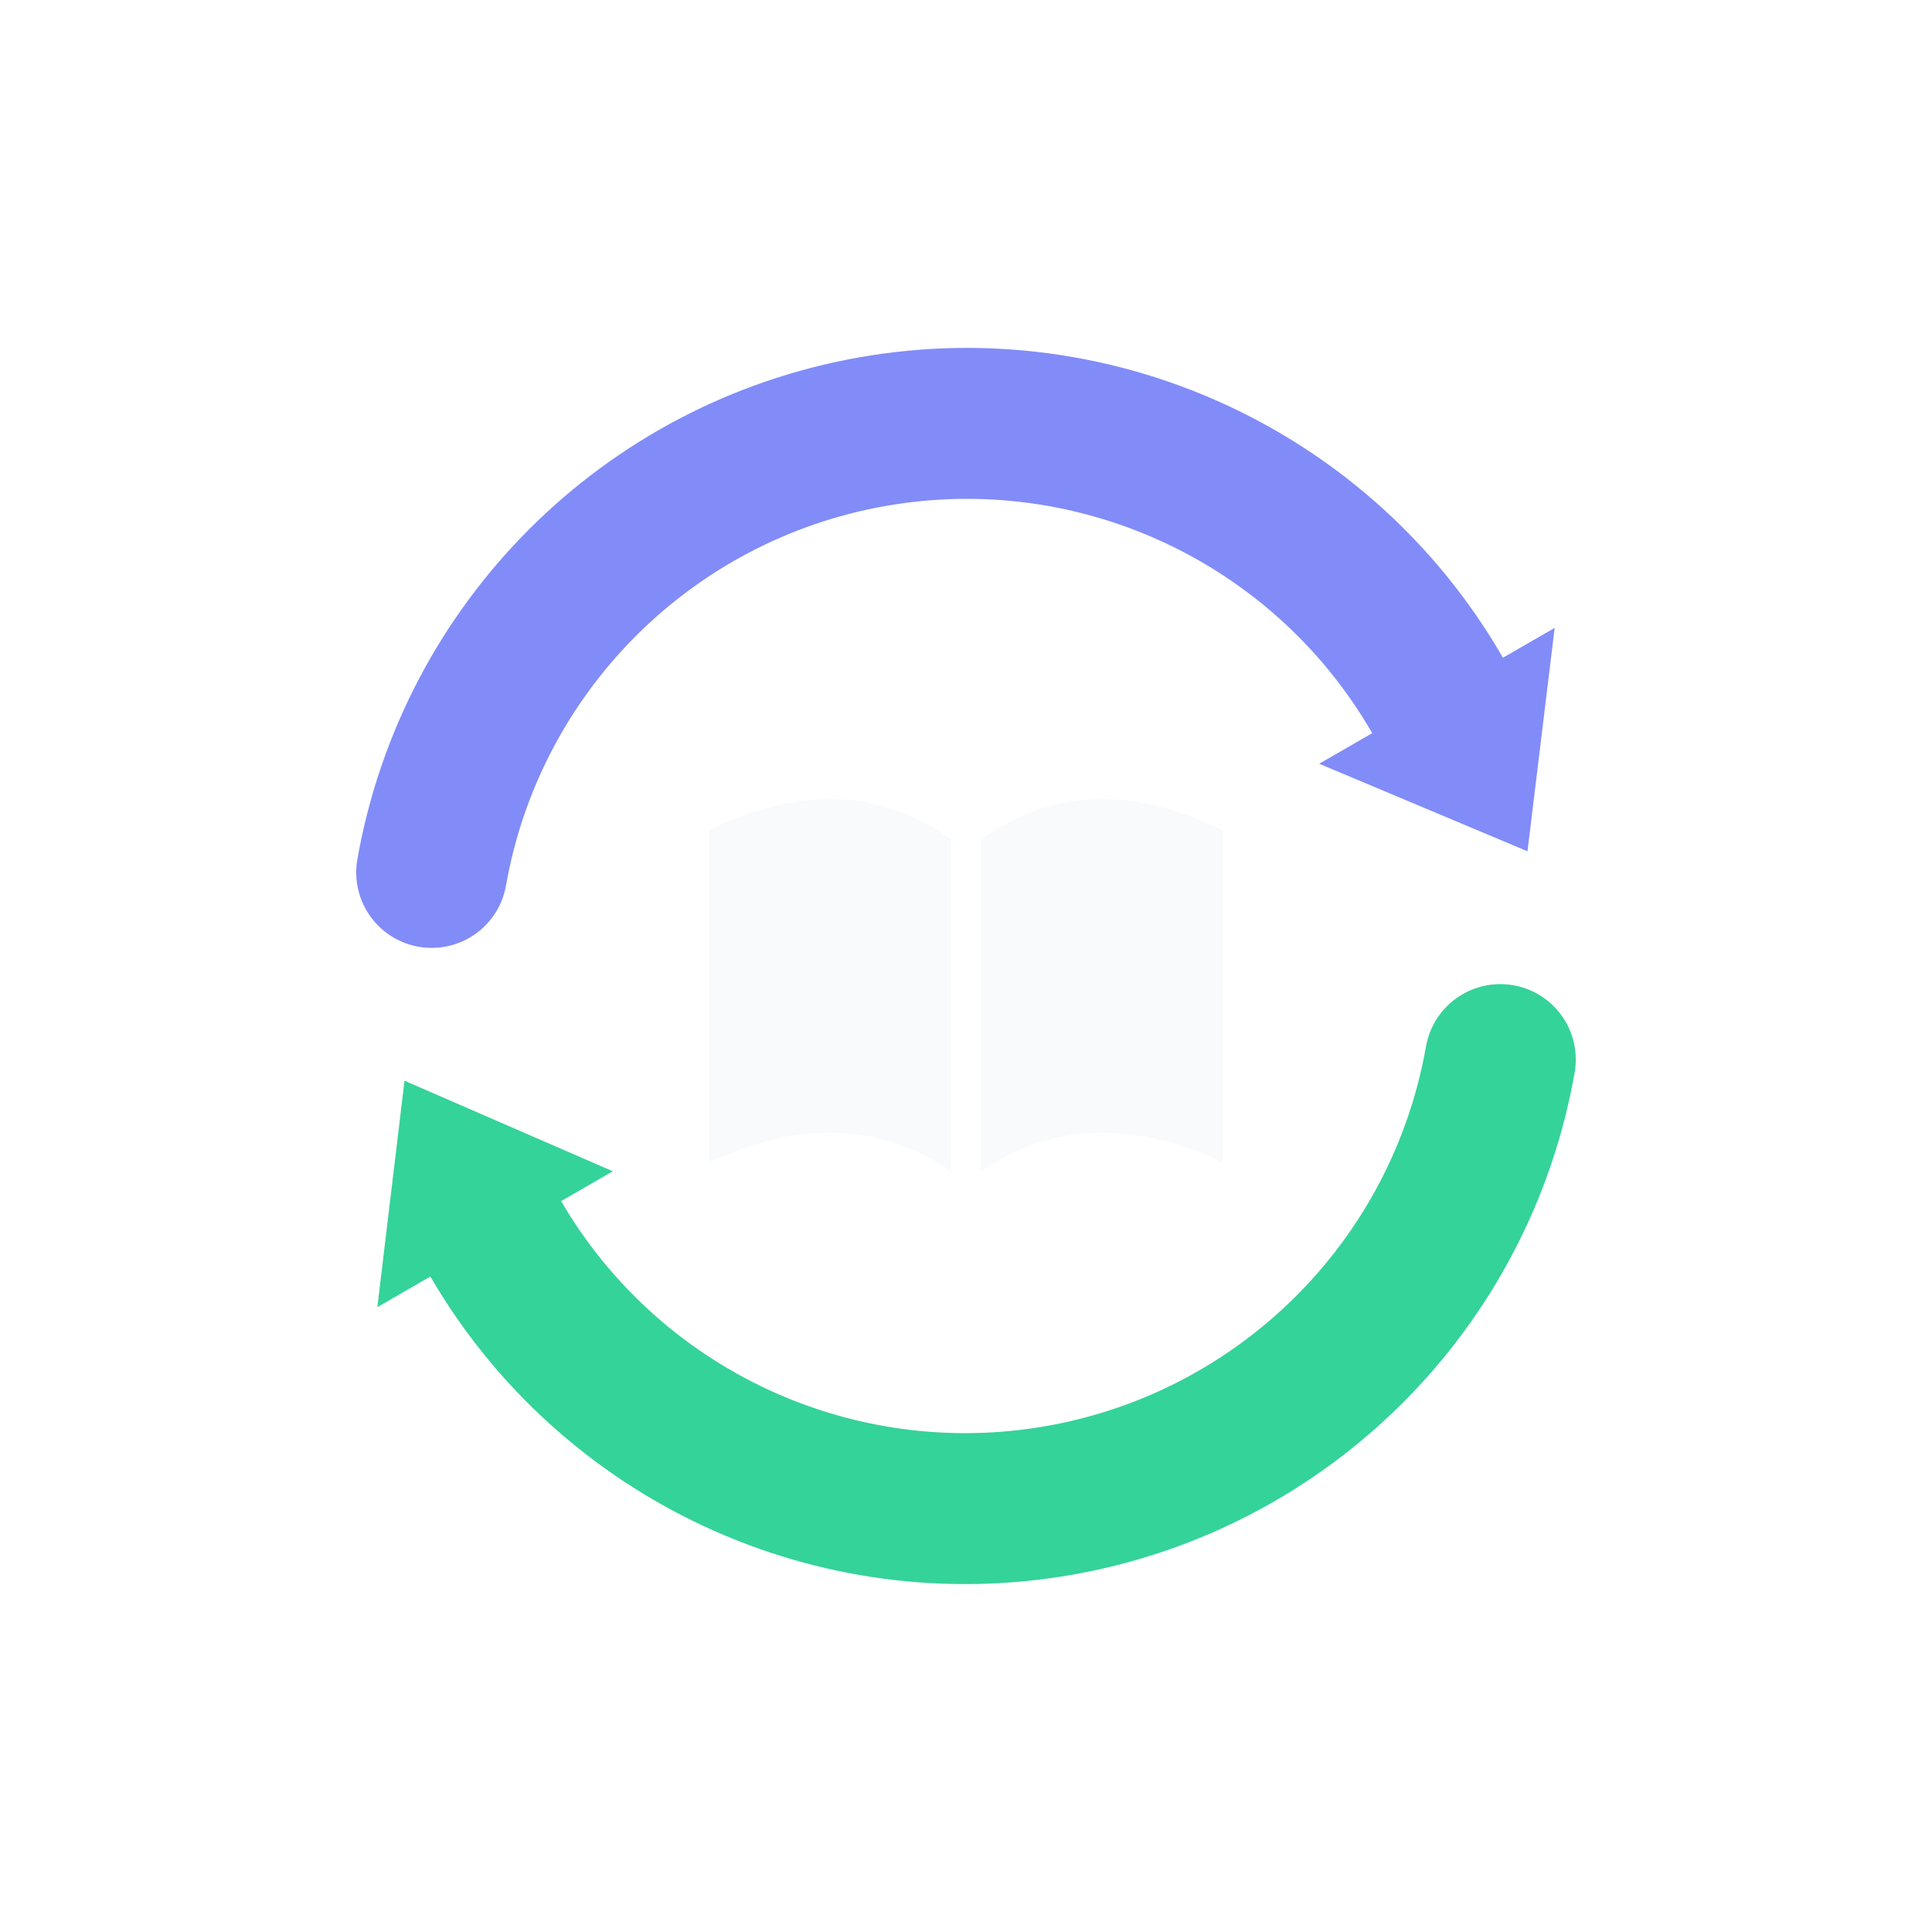
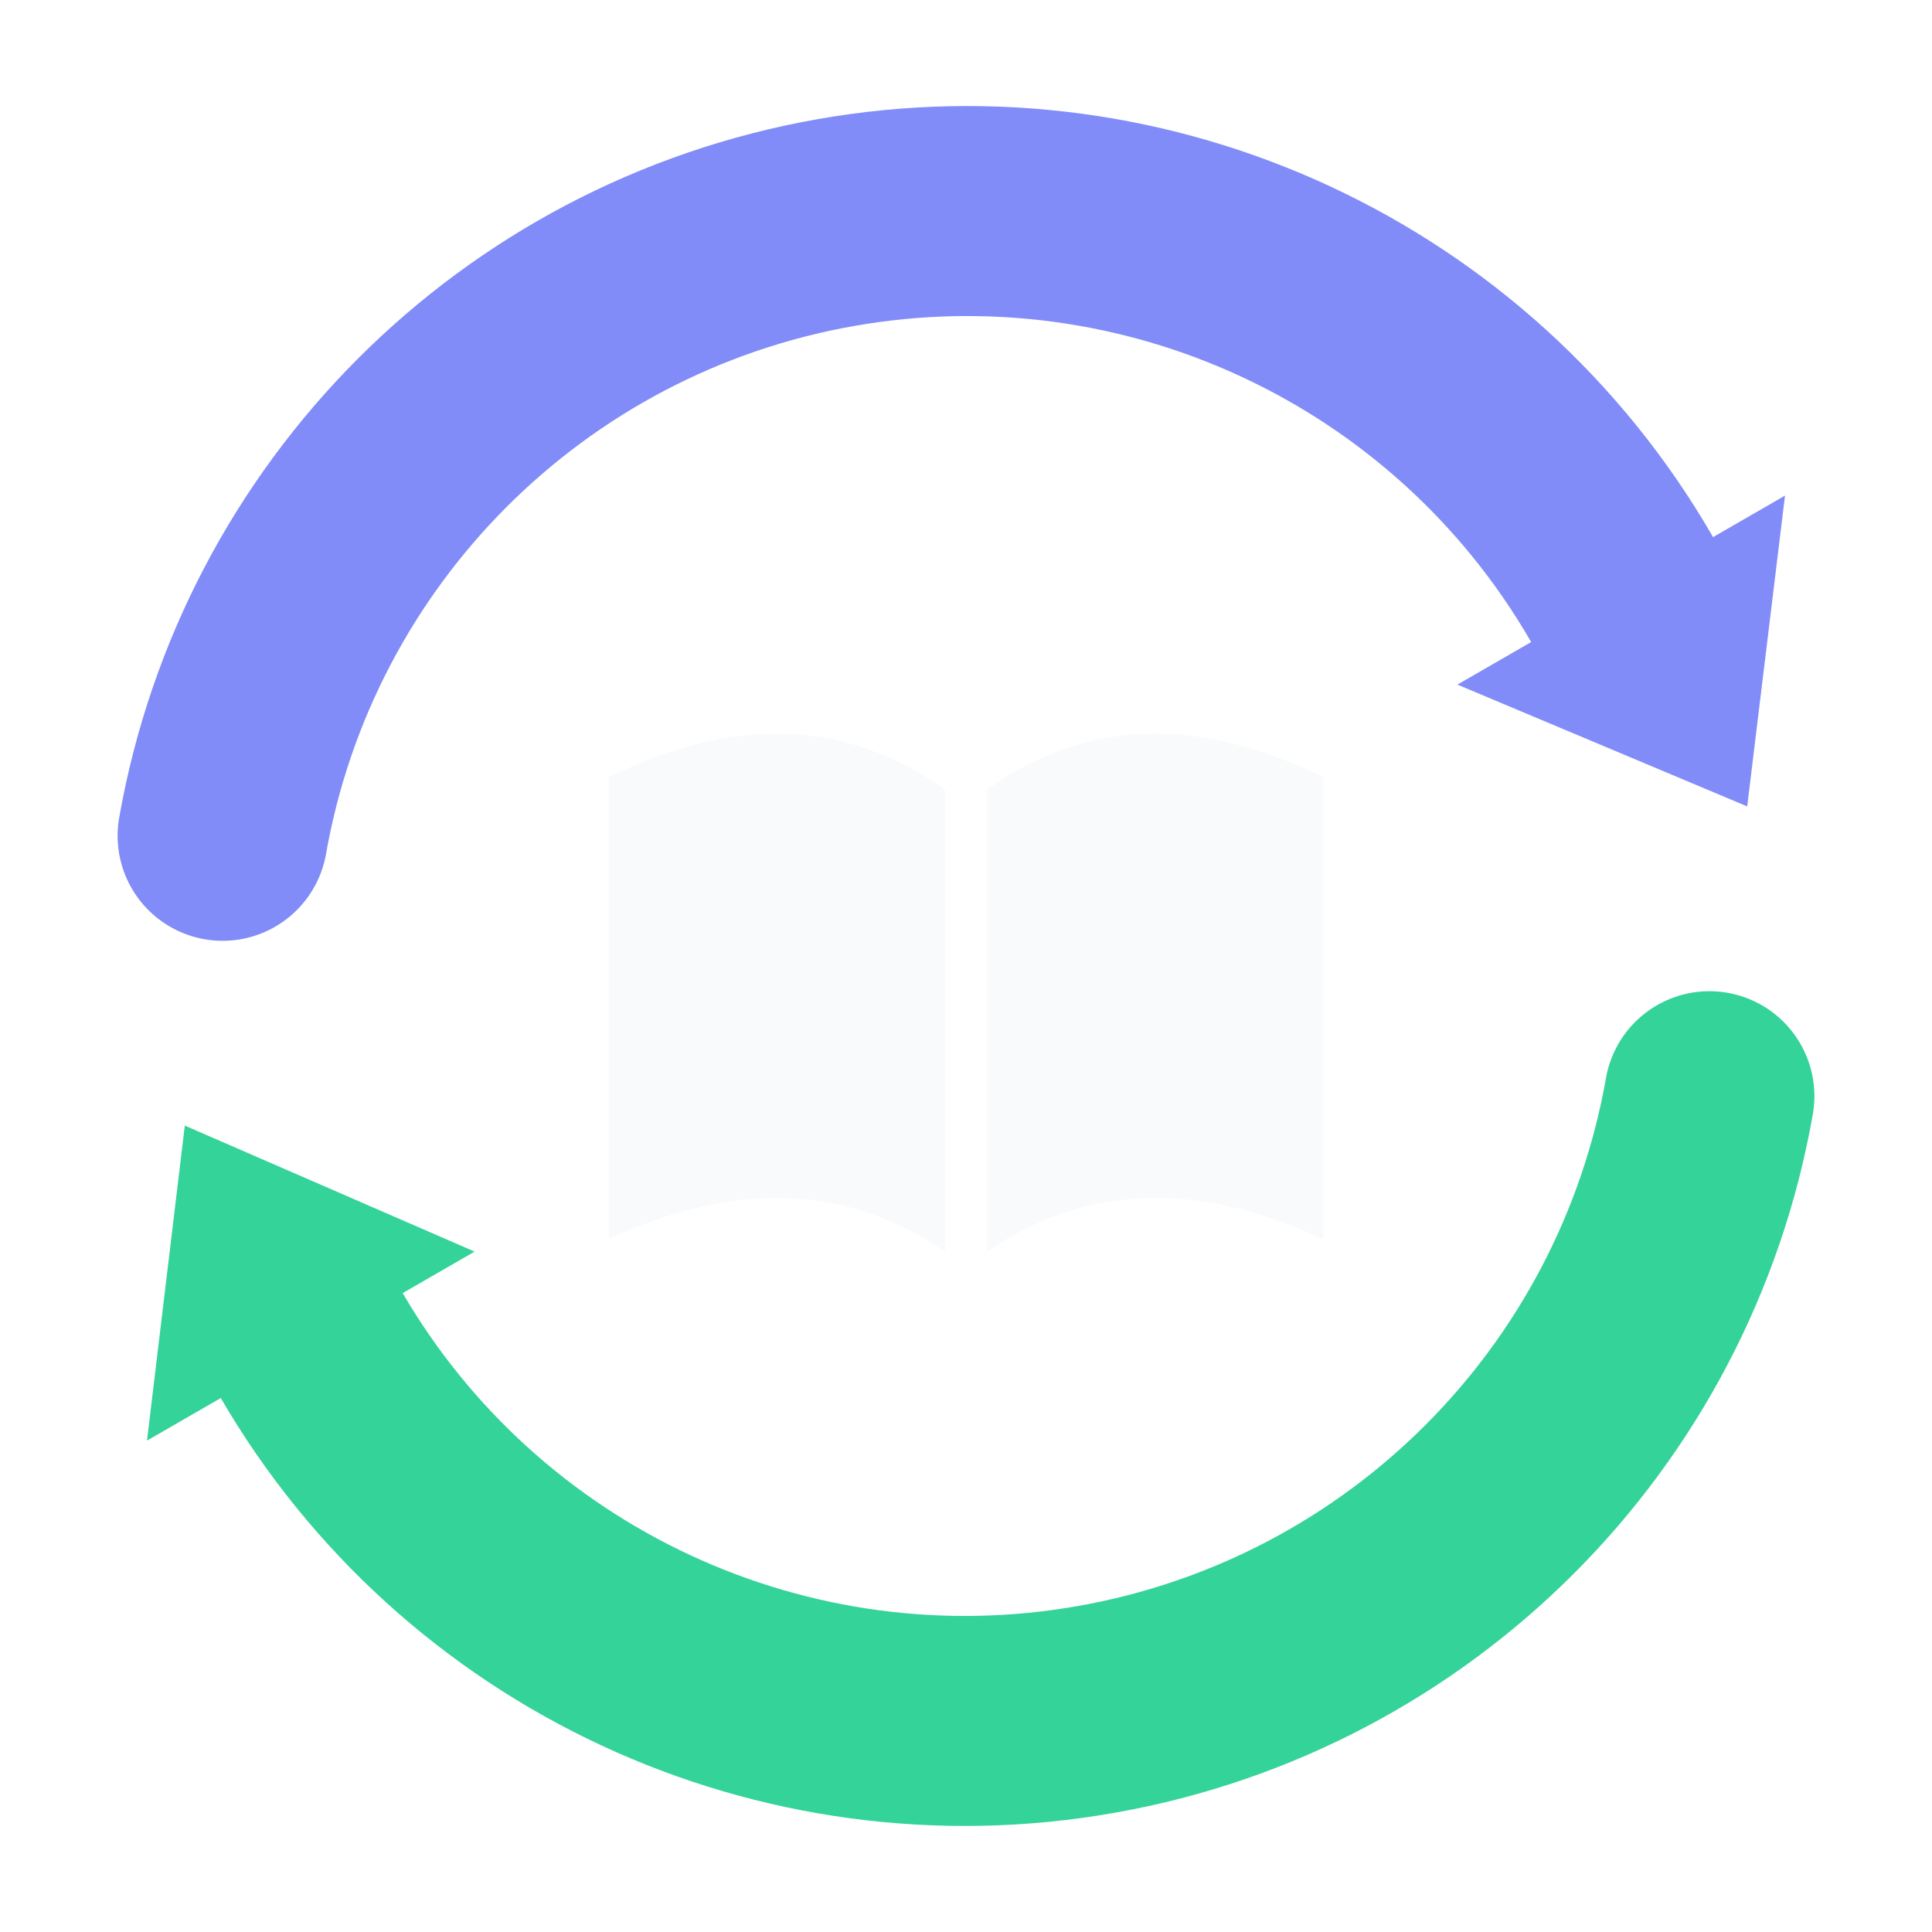
- <svg xmlns="http://www.w3.org/2000/svg" viewBox="0 0 64 64" width="64" height="64" role="img" aria-label="Sybrary">
+ <svg xmlns="http://www.w3.org/2000/svg" viewBox="9 9 46 46" width="64" height="64" role="img" aria-label="Sybrary">
  <path d="M14.3 28.9A18 18 0 0 1 47.6 23" fill="none" stroke="#818cf8" stroke-width="5" stroke-linecap="round" />
  <path d="M50.6 28.2L51.5 20.8L43.7 25.3z" fill="#818cf8" />
  <path d="M49.7 35.1A18 18 0 0 1 16.4 41" fill="none" stroke="#34d399" stroke-width="5" stroke-linecap="round" />
  <path d="M13.4 35.8L12.5 43.3L20.3 38.8z" fill="#34d399" />
  <path d="M23.5 27.5q4.5-2.2 8 .3v11q-3.5-2.4-8-.3z" fill="#f8fafc" />
  <path d="M40.5 27.5q-4.5-2.2-8 .3v11q3.5-2.4 8-.3z" fill="#f8fafc" />
</svg>
